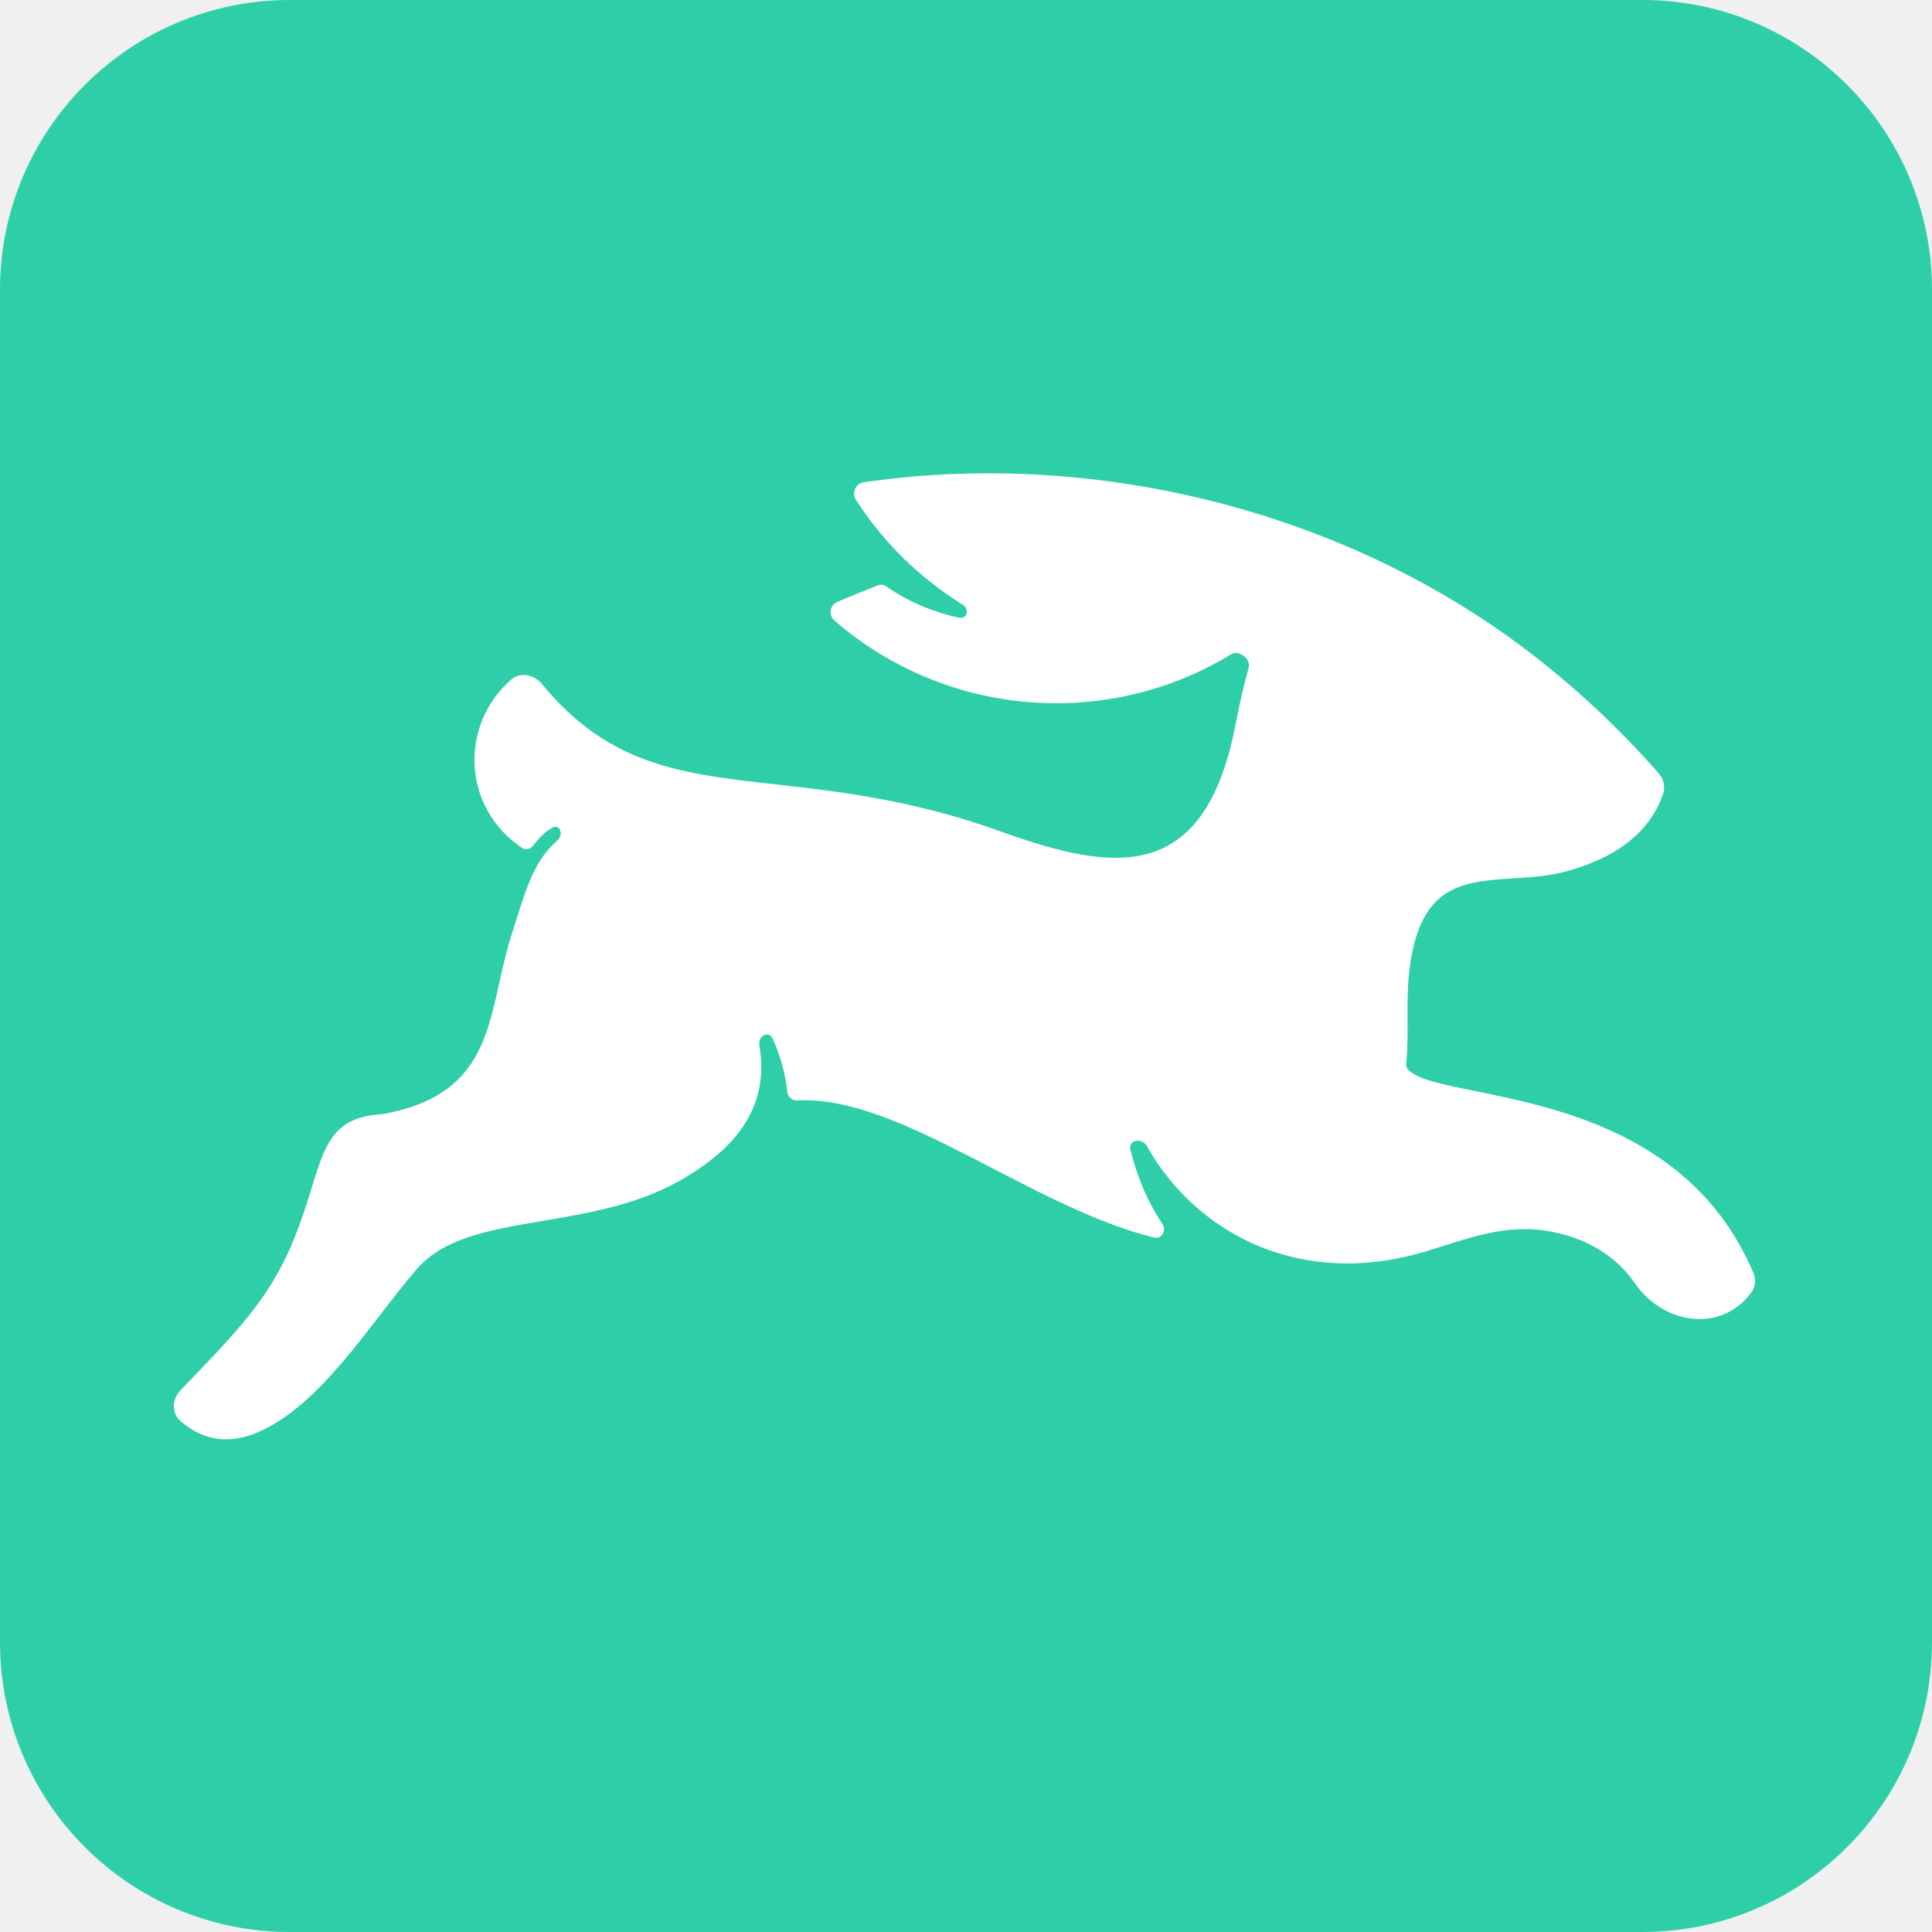
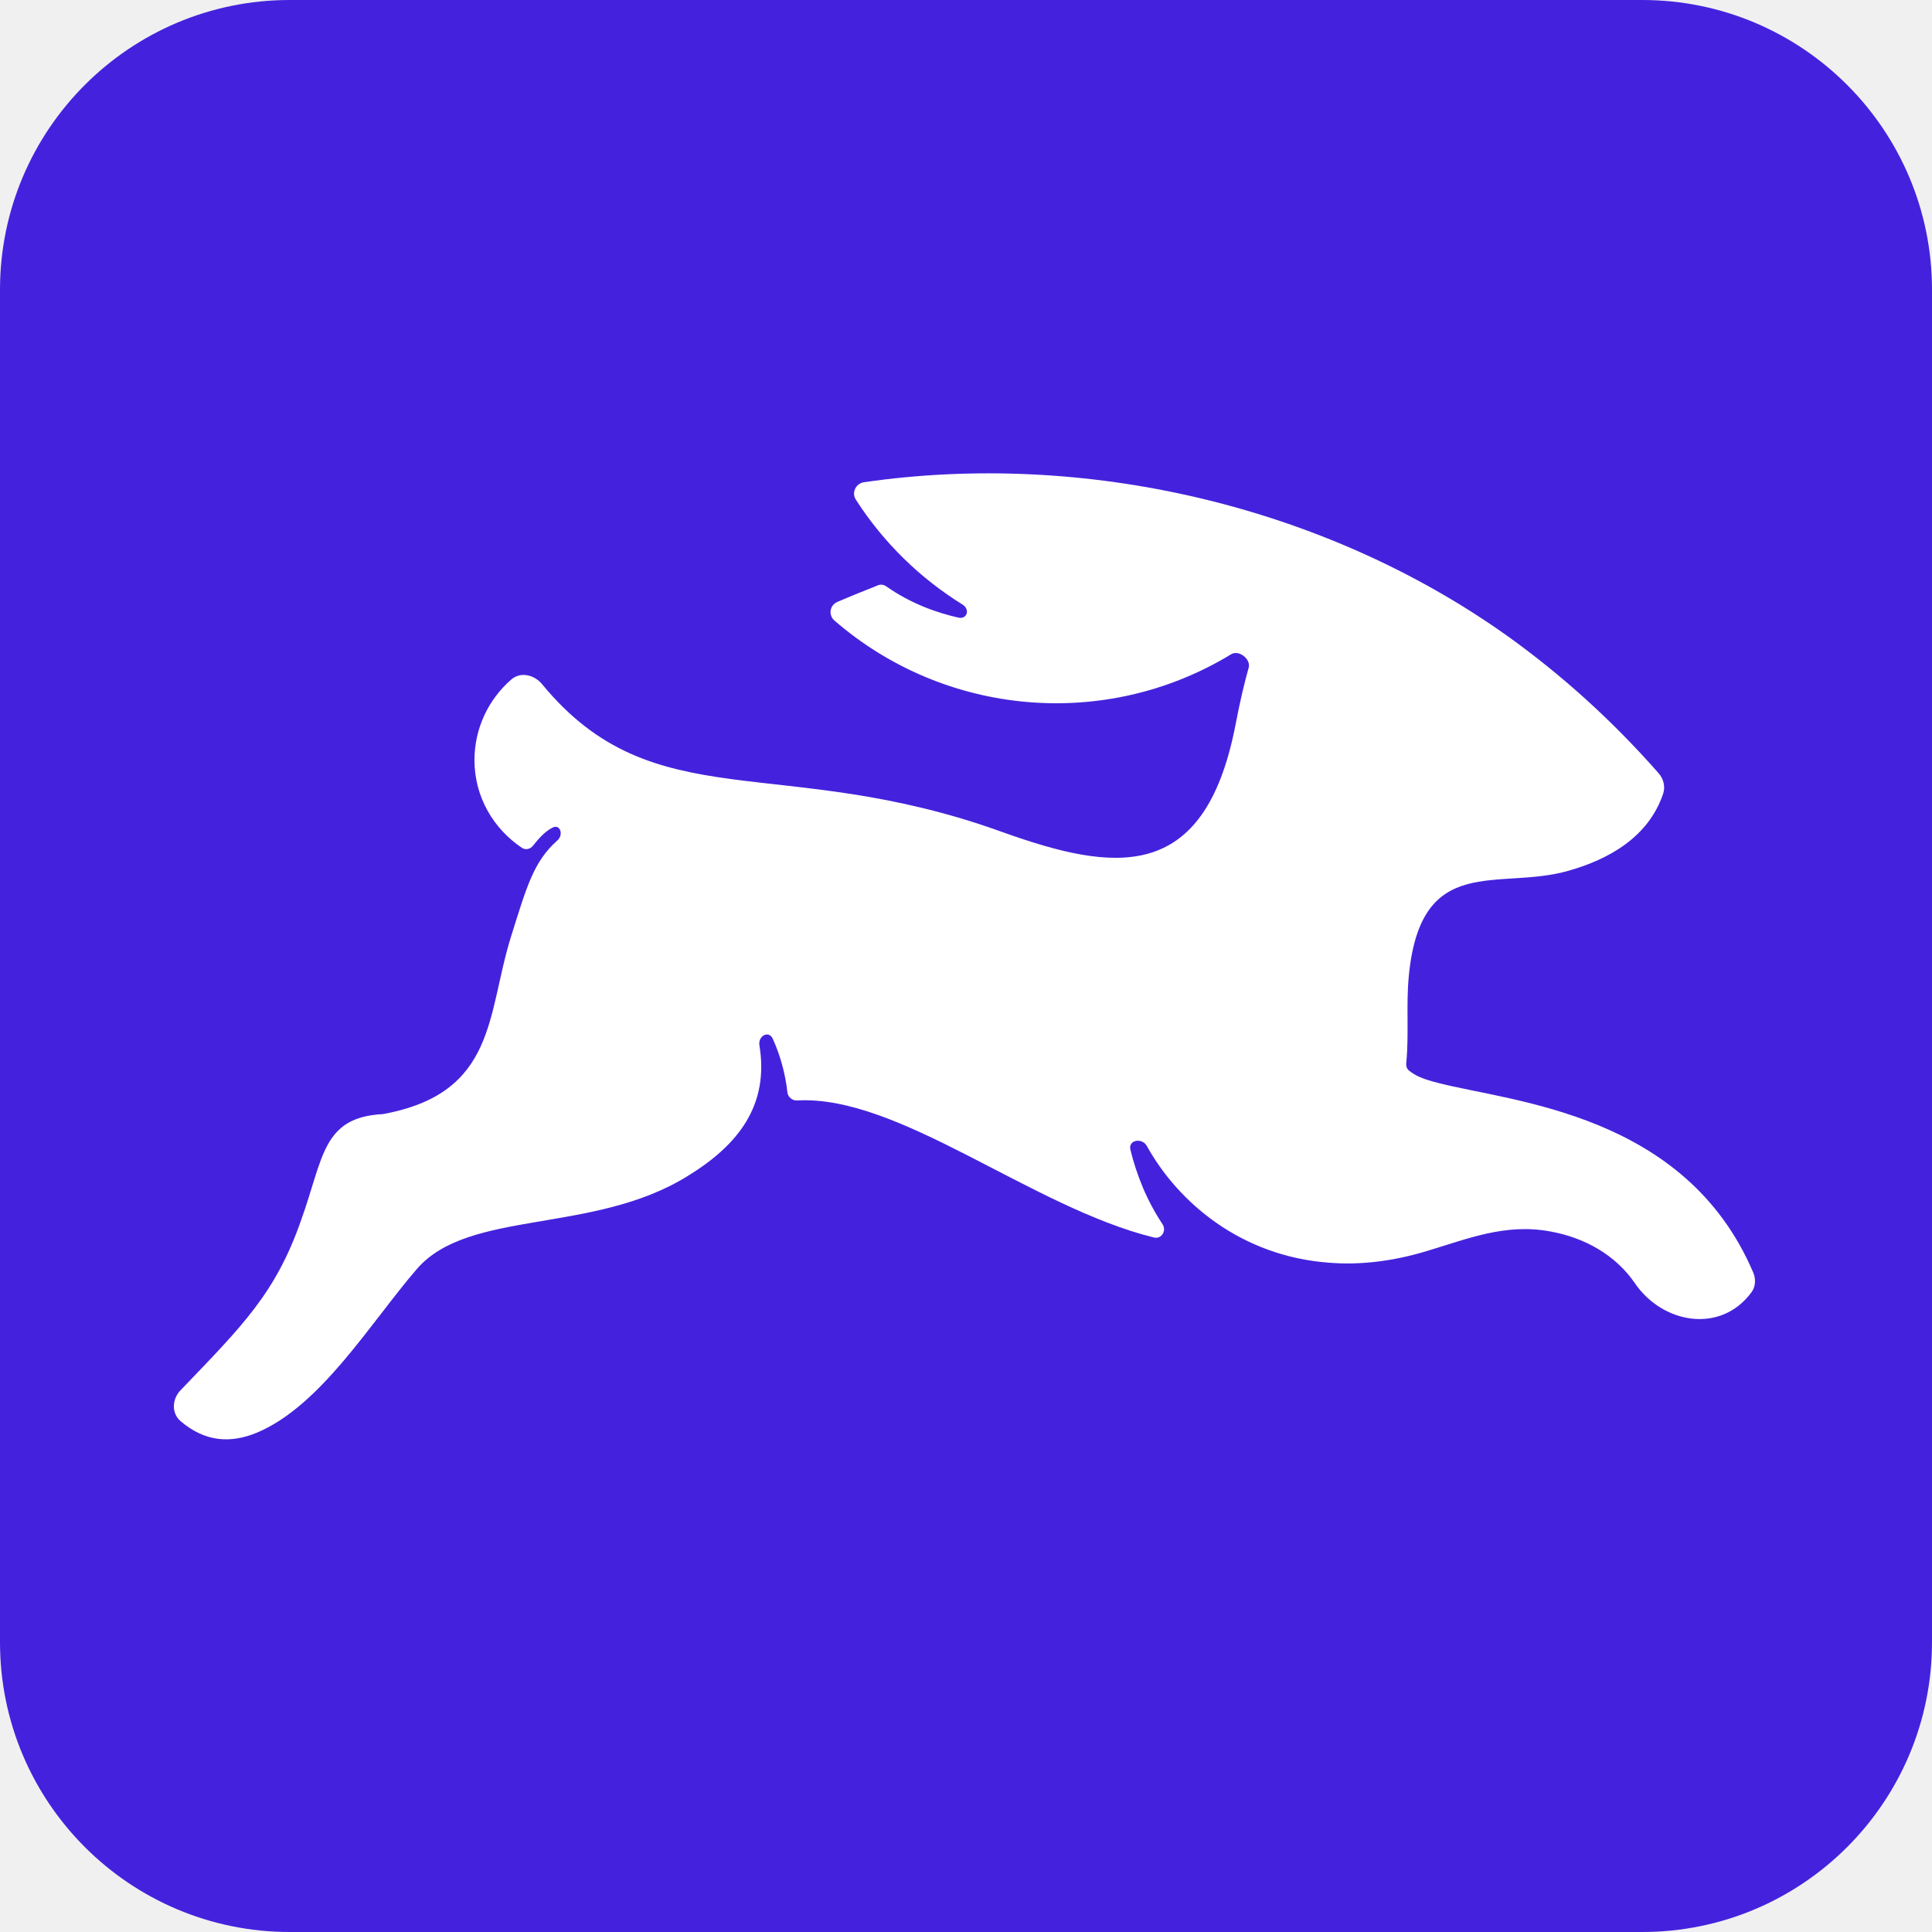
<svg xmlns="http://www.w3.org/2000/svg" width="200" height="200" viewBox="0 0 200 200" fill="none">
-   <rect width="200" height="200" rx="30" fill="#2ECFA8" />
+   <rect width="200" height="200" rx="30" fill="#4422dd" />
  <path fill-rule="evenodd" clip-rule="evenodd" d="M148.883 112.106C148.124 111.916 147.491 111.726 146.921 111.473C146.5 111.286 146.148 111.064 145.839 110.807C145.635 110.637 145.547 110.369 145.572 110.104C145.877 106.923 145.541 104.118 145.845 100.964C147.111 88.177 155.15 92.228 162.367 90.139C166.511 88.972 170.655 86.675 172.169 82.156C172.417 81.416 172.199 80.611 171.684 80.025C166.956 74.65 161.723 69.901 156.037 65.831C136.973 52.258 112.197 46.622 89.444 49.919C88.582 50.044 88.131 50.999 88.602 51.731C91.483 56.216 95.285 59.885 99.645 62.586C100.437 63.077 100.119 64.138 99.209 63.934C97.071 63.454 94.324 62.519 91.74 60.696C91.491 60.52 91.17 60.476 90.887 60.589C89.732 61.05 88.064 61.714 86.686 62.309C85.892 62.651 85.731 63.675 86.384 64.241C97.812 74.147 114.437 75.653 127.455 67.725C128.248 67.243 129.518 68.235 129.262 69.127C128.853 70.557 128.375 72.523 127.867 75.2C124.638 91.532 115.332 90.266 103.811 86.151C80.79 77.808 67.729 84.933 56.118 70.828C55.311 69.848 53.892 69.508 52.933 70.339C50.536 72.415 49.117 75.444 49.117 78.682C49.117 82.517 51.097 85.802 54.031 87.768C54.398 88.014 54.886 87.91 55.16 87.564C55.875 86.659 56.46 86.059 57.188 85.679C57.985 85.264 58.374 86.404 57.701 87C55.235 89.184 54.527 91.785 52.915 96.913C50.383 104.952 51.459 113.182 39.622 115.334C33.355 115.651 33.481 119.892 31.202 126.222C28.558 133.863 25.094 137.247 18.684 143.924C17.808 144.837 17.733 146.297 18.696 147.118C21.256 149.301 23.897 149.421 26.581 148.315C33.228 145.53 38.356 136.921 43.167 131.35C48.547 125.146 61.461 127.805 71.21 121.728C76.468 118.504 79.627 114.386 78.616 108.217C78.454 107.224 79.591 106.626 80.003 107.545C80.786 109.289 81.299 111.149 81.512 113.071C81.568 113.575 82.018 113.947 82.525 113.919C93.072 113.326 106.711 124.959 119.458 128.107C120.233 128.299 120.784 127.403 120.346 126.736C119.539 125.507 118.854 124.233 118.308 122.931C117.744 121.578 117.317 120.265 117.015 118.998C116.778 118.007 118.226 117.741 118.721 118.632C121.99 124.524 128.523 130.057 137.615 130.717C140.717 130.97 144.136 130.59 147.681 129.514C151.922 128.248 155.847 126.602 160.531 127.488C164.013 128.122 167.241 129.894 169.267 132.869C172.11 137.015 178.11 138.113 181.308 133.781C181.743 133.191 181.78 132.403 181.492 131.729C174.45 115.223 156.569 114.089 148.883 112.106Z" fill="white" />
</svg>
